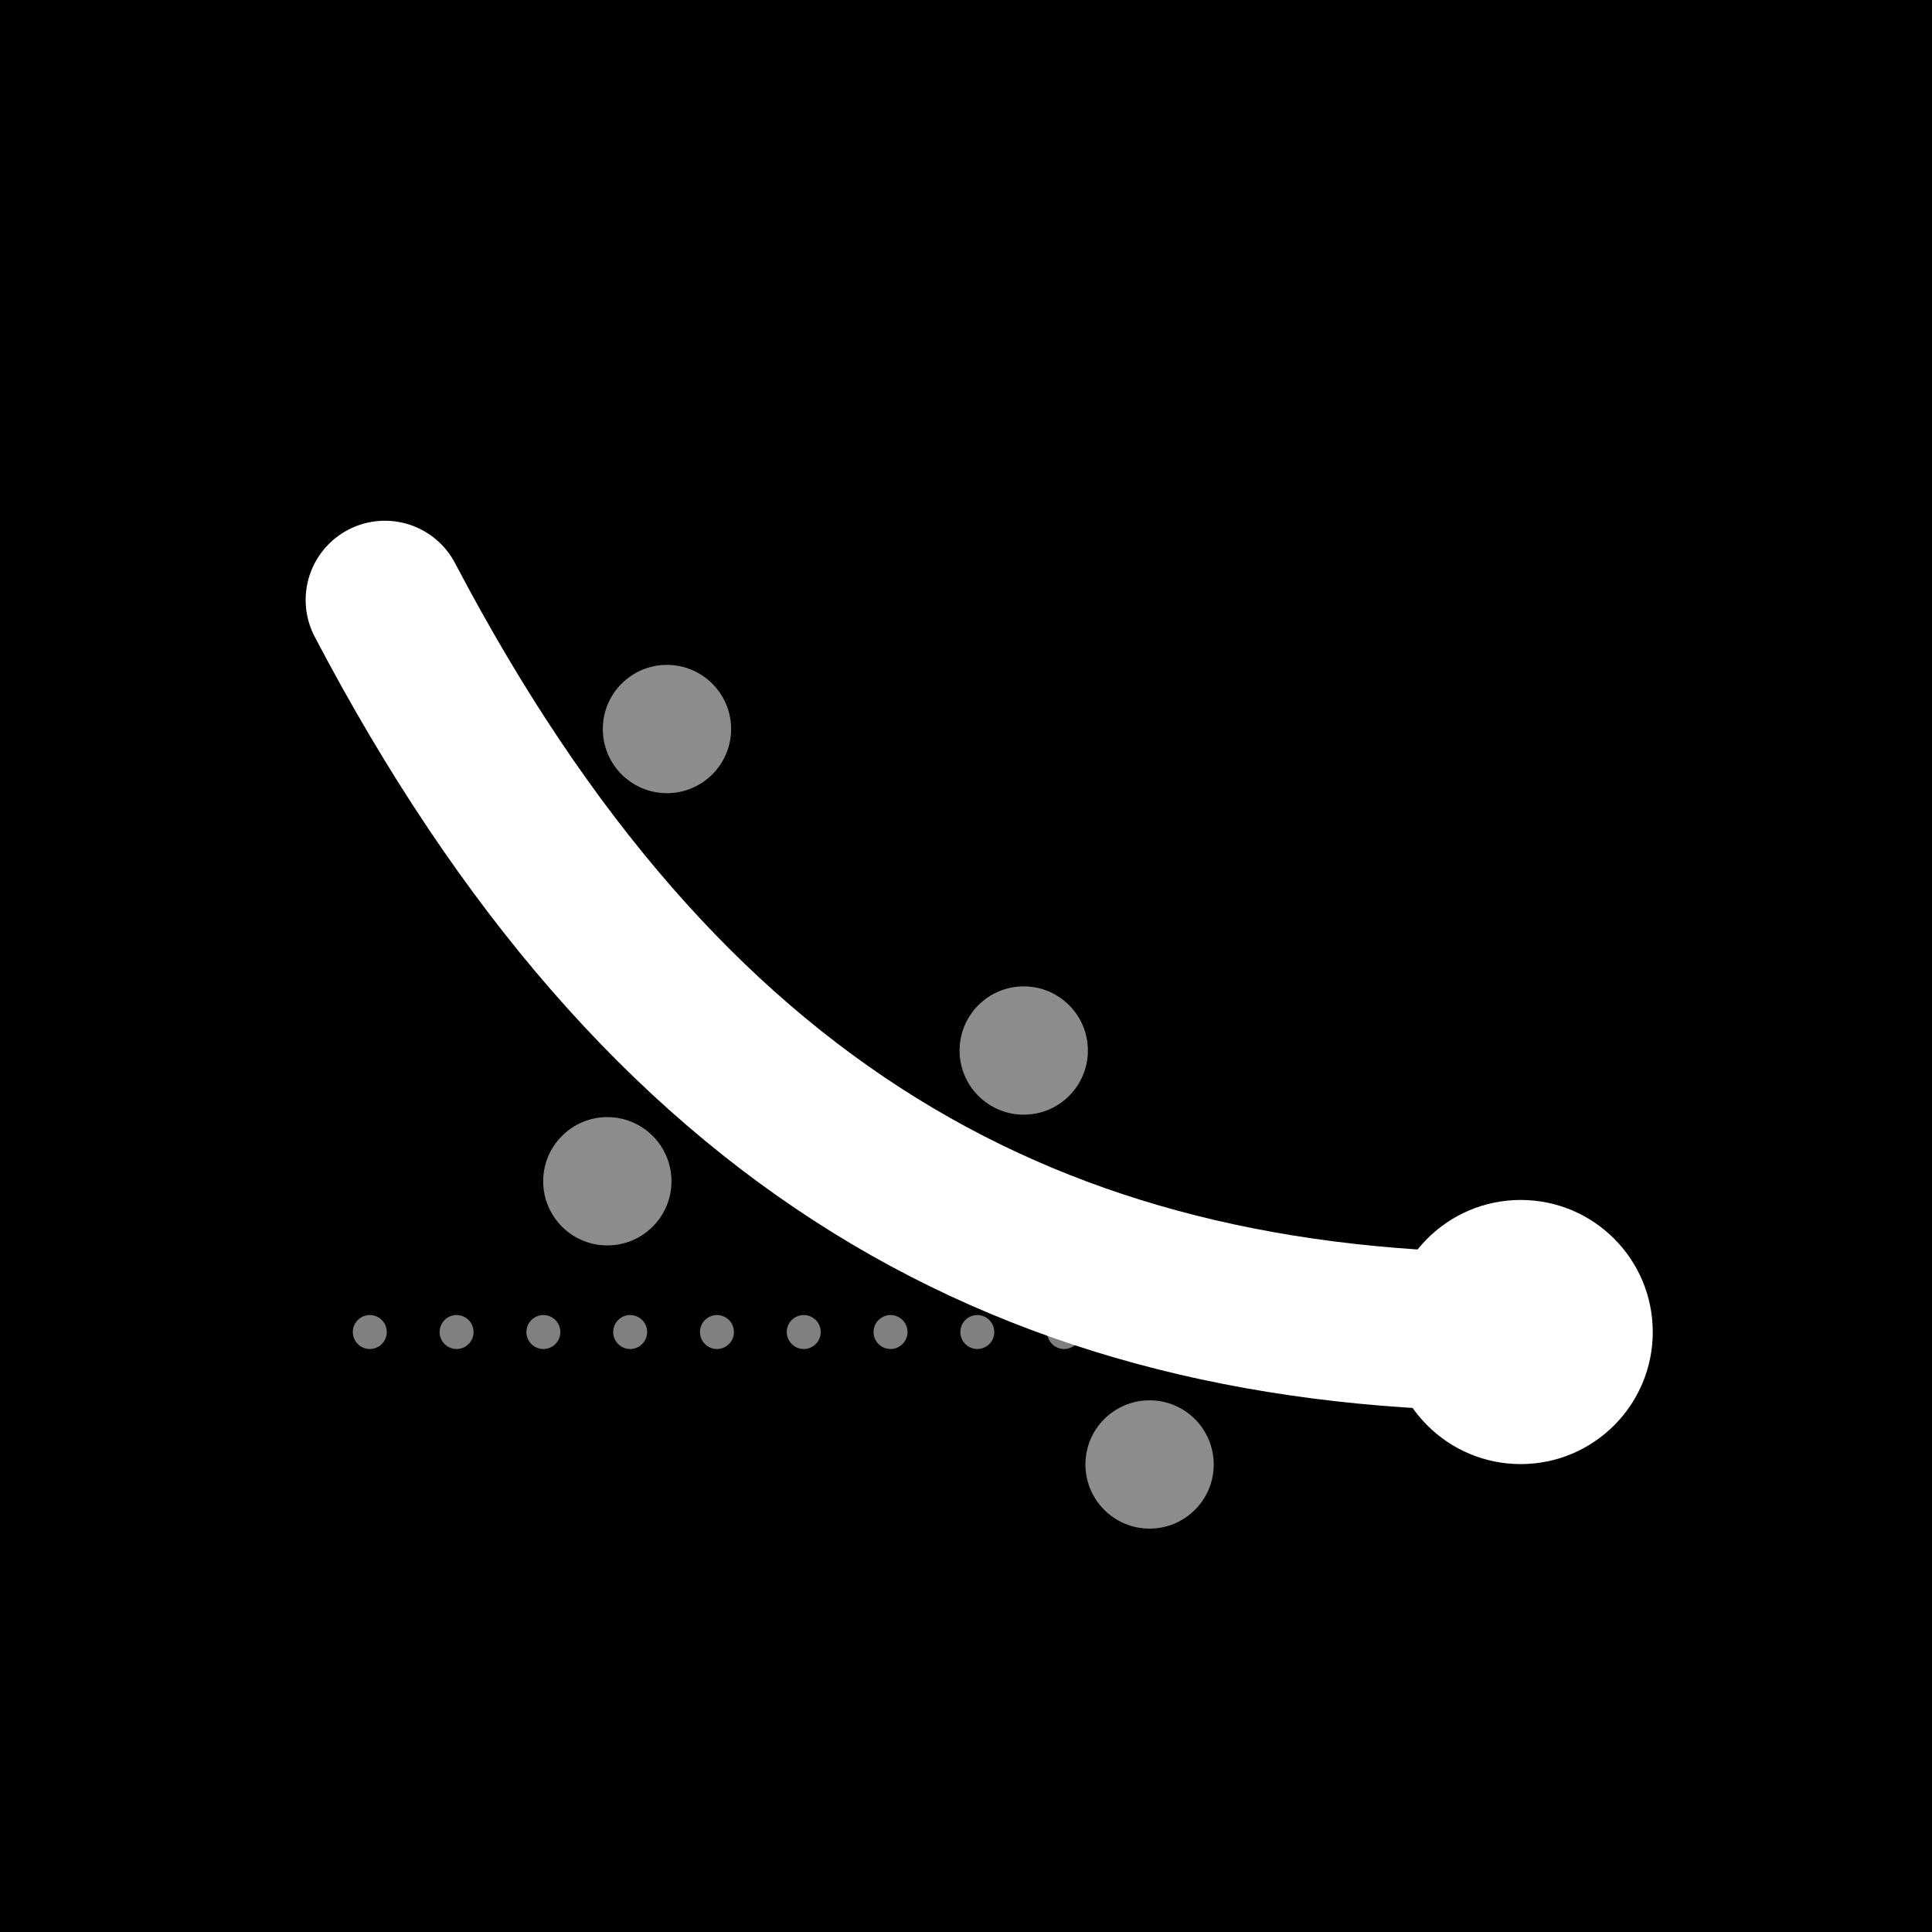
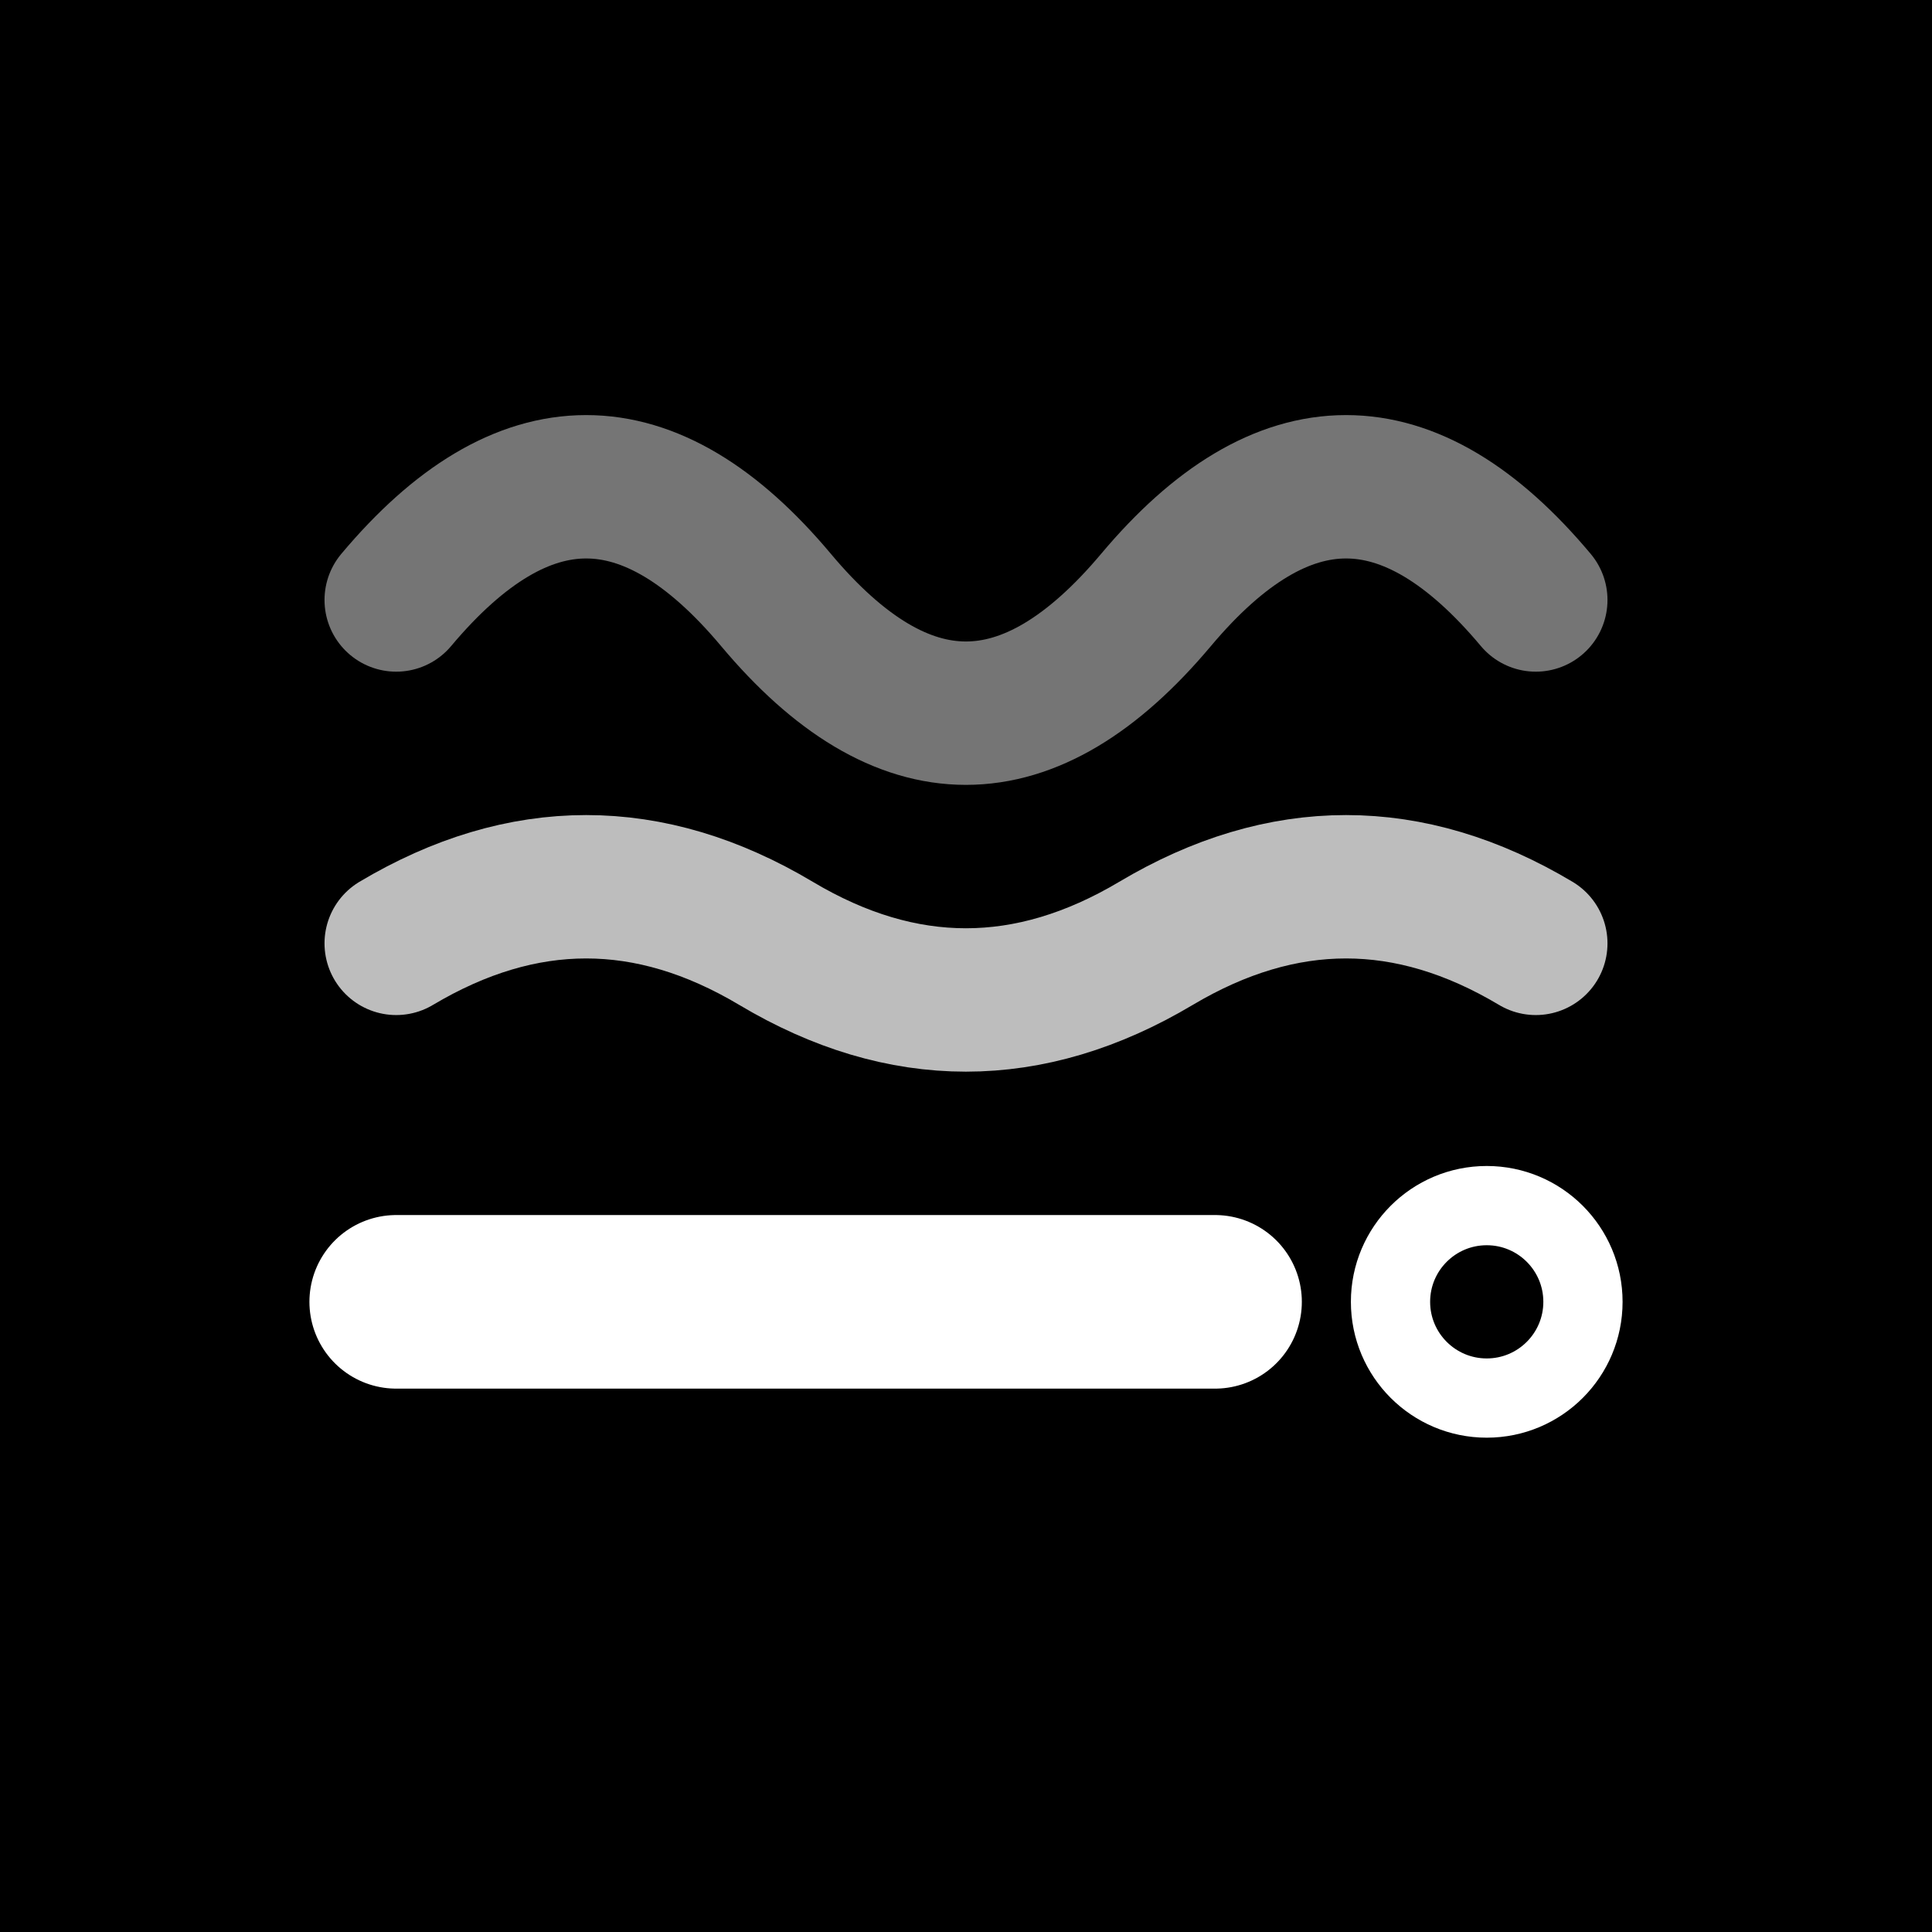
<svg xmlns="http://www.w3.org/2000/svg" width="1024" height="1024" viewBox="0 0 1024 1024">
  <rect width="1024" height="1024" fill="#000000" />
-   <path d="M196 706 H828" stroke="#FFFFFF" stroke-opacity="0.5" stroke-width="18" stroke-linecap="round" stroke-dasharray="0 46" />
-   <circle cx="353.5" cy="386.4" r="34" fill="#FFFFFF" opacity="0.55" />
-   <circle cx="321.9" cy="626.1" r="34" fill="#FFFFFF" opacity="0.55" />
-   <circle cx="542.6" cy="556.8" r="34" fill="#FFFFFF" opacity="0.55" />
-   <circle cx="609.3" cy="776.2" r="34" fill="#FFFFFF" opacity="0.55" />
-   <path d="M204 318 C352 600 548 706 806 706" fill="none" stroke="#FFFFFF" stroke-width="84" stroke-linecap="round" />
-   <circle cx="806" cy="706" r="70" fill="#FFFFFF" />
+   <path d="M210 318 Q 310.7 198 411.3 318 T 612.7 318 T 814.0 318" fill="none" stroke="#FFFFFF" stroke-opacity="0.46" stroke-width="76" stroke-linecap="round" />
+   <path d="M210 500 Q 310.7 440 411.3 500 T 612.7 500 T 814.0 500" fill="none" stroke="#FFFFFF" stroke-opacity="0.74" stroke-width="76" stroke-linecap="round" />
+   <path d="M210 690 H644" stroke="#FFFFFF" stroke-width="92" stroke-linecap="round" />
+   <circle cx="788" cy="690" r="51" fill="none" stroke="#FFFFFF" stroke-width="42" />
</svg>
